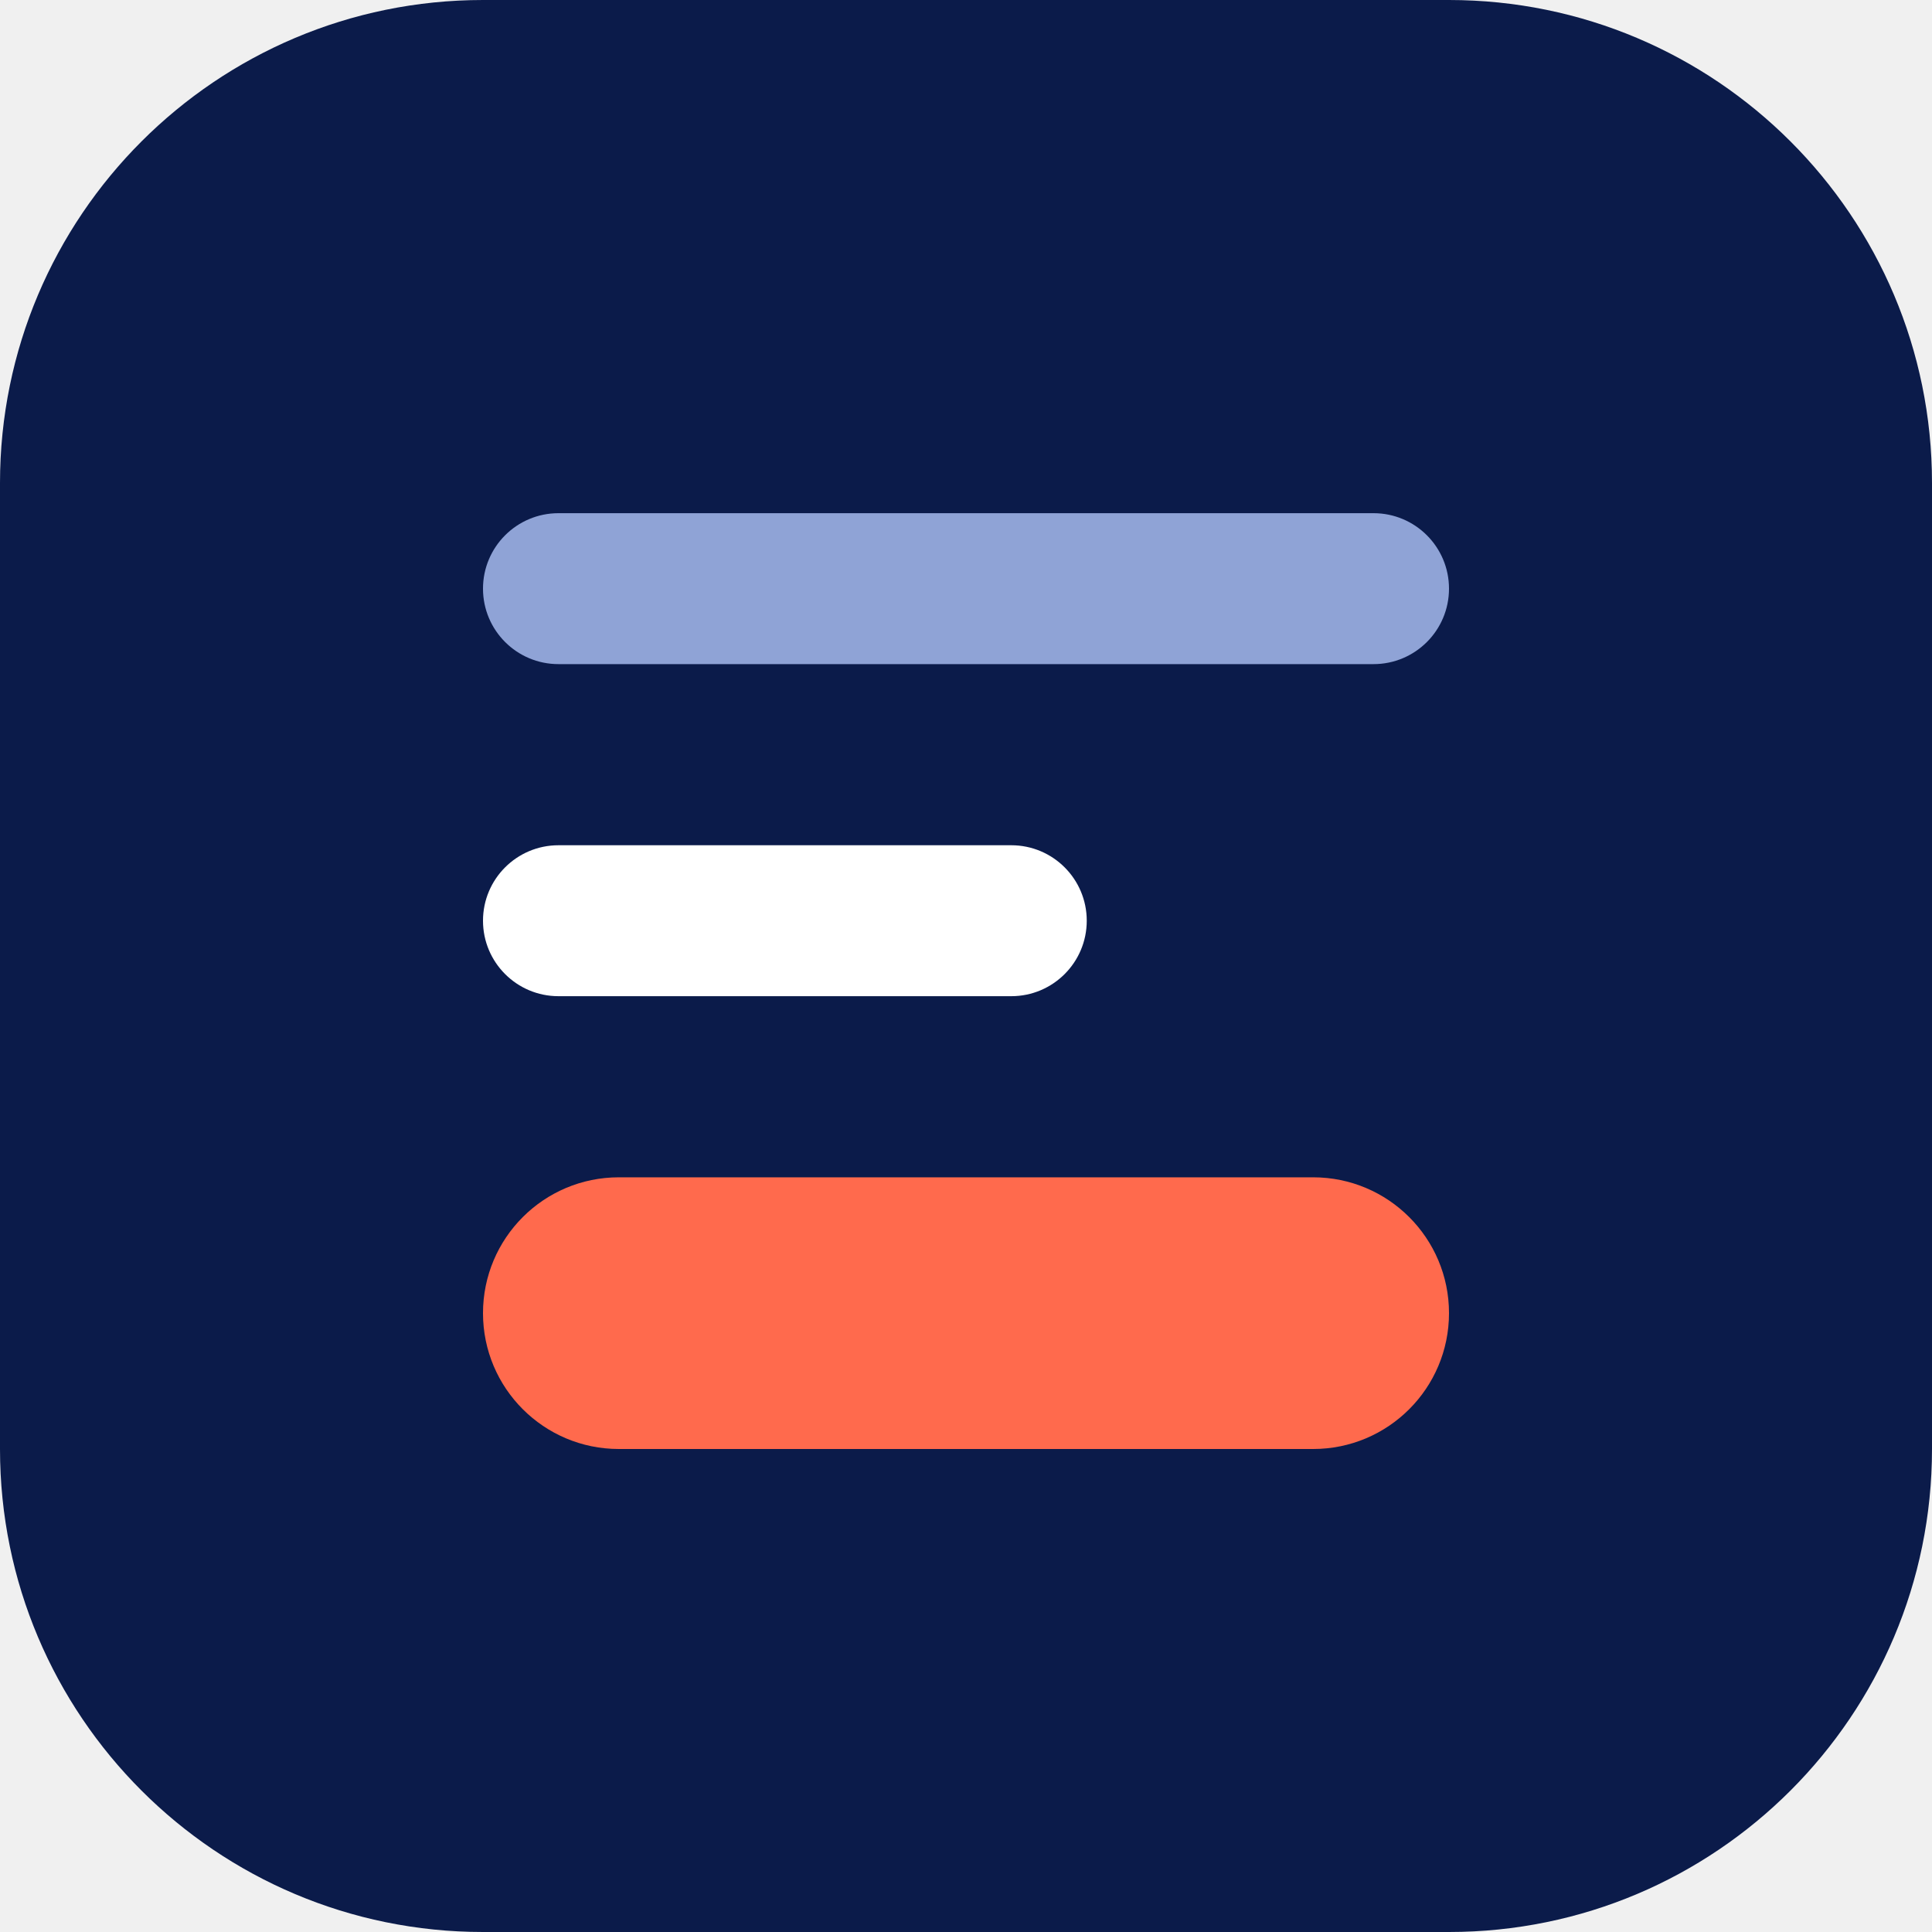
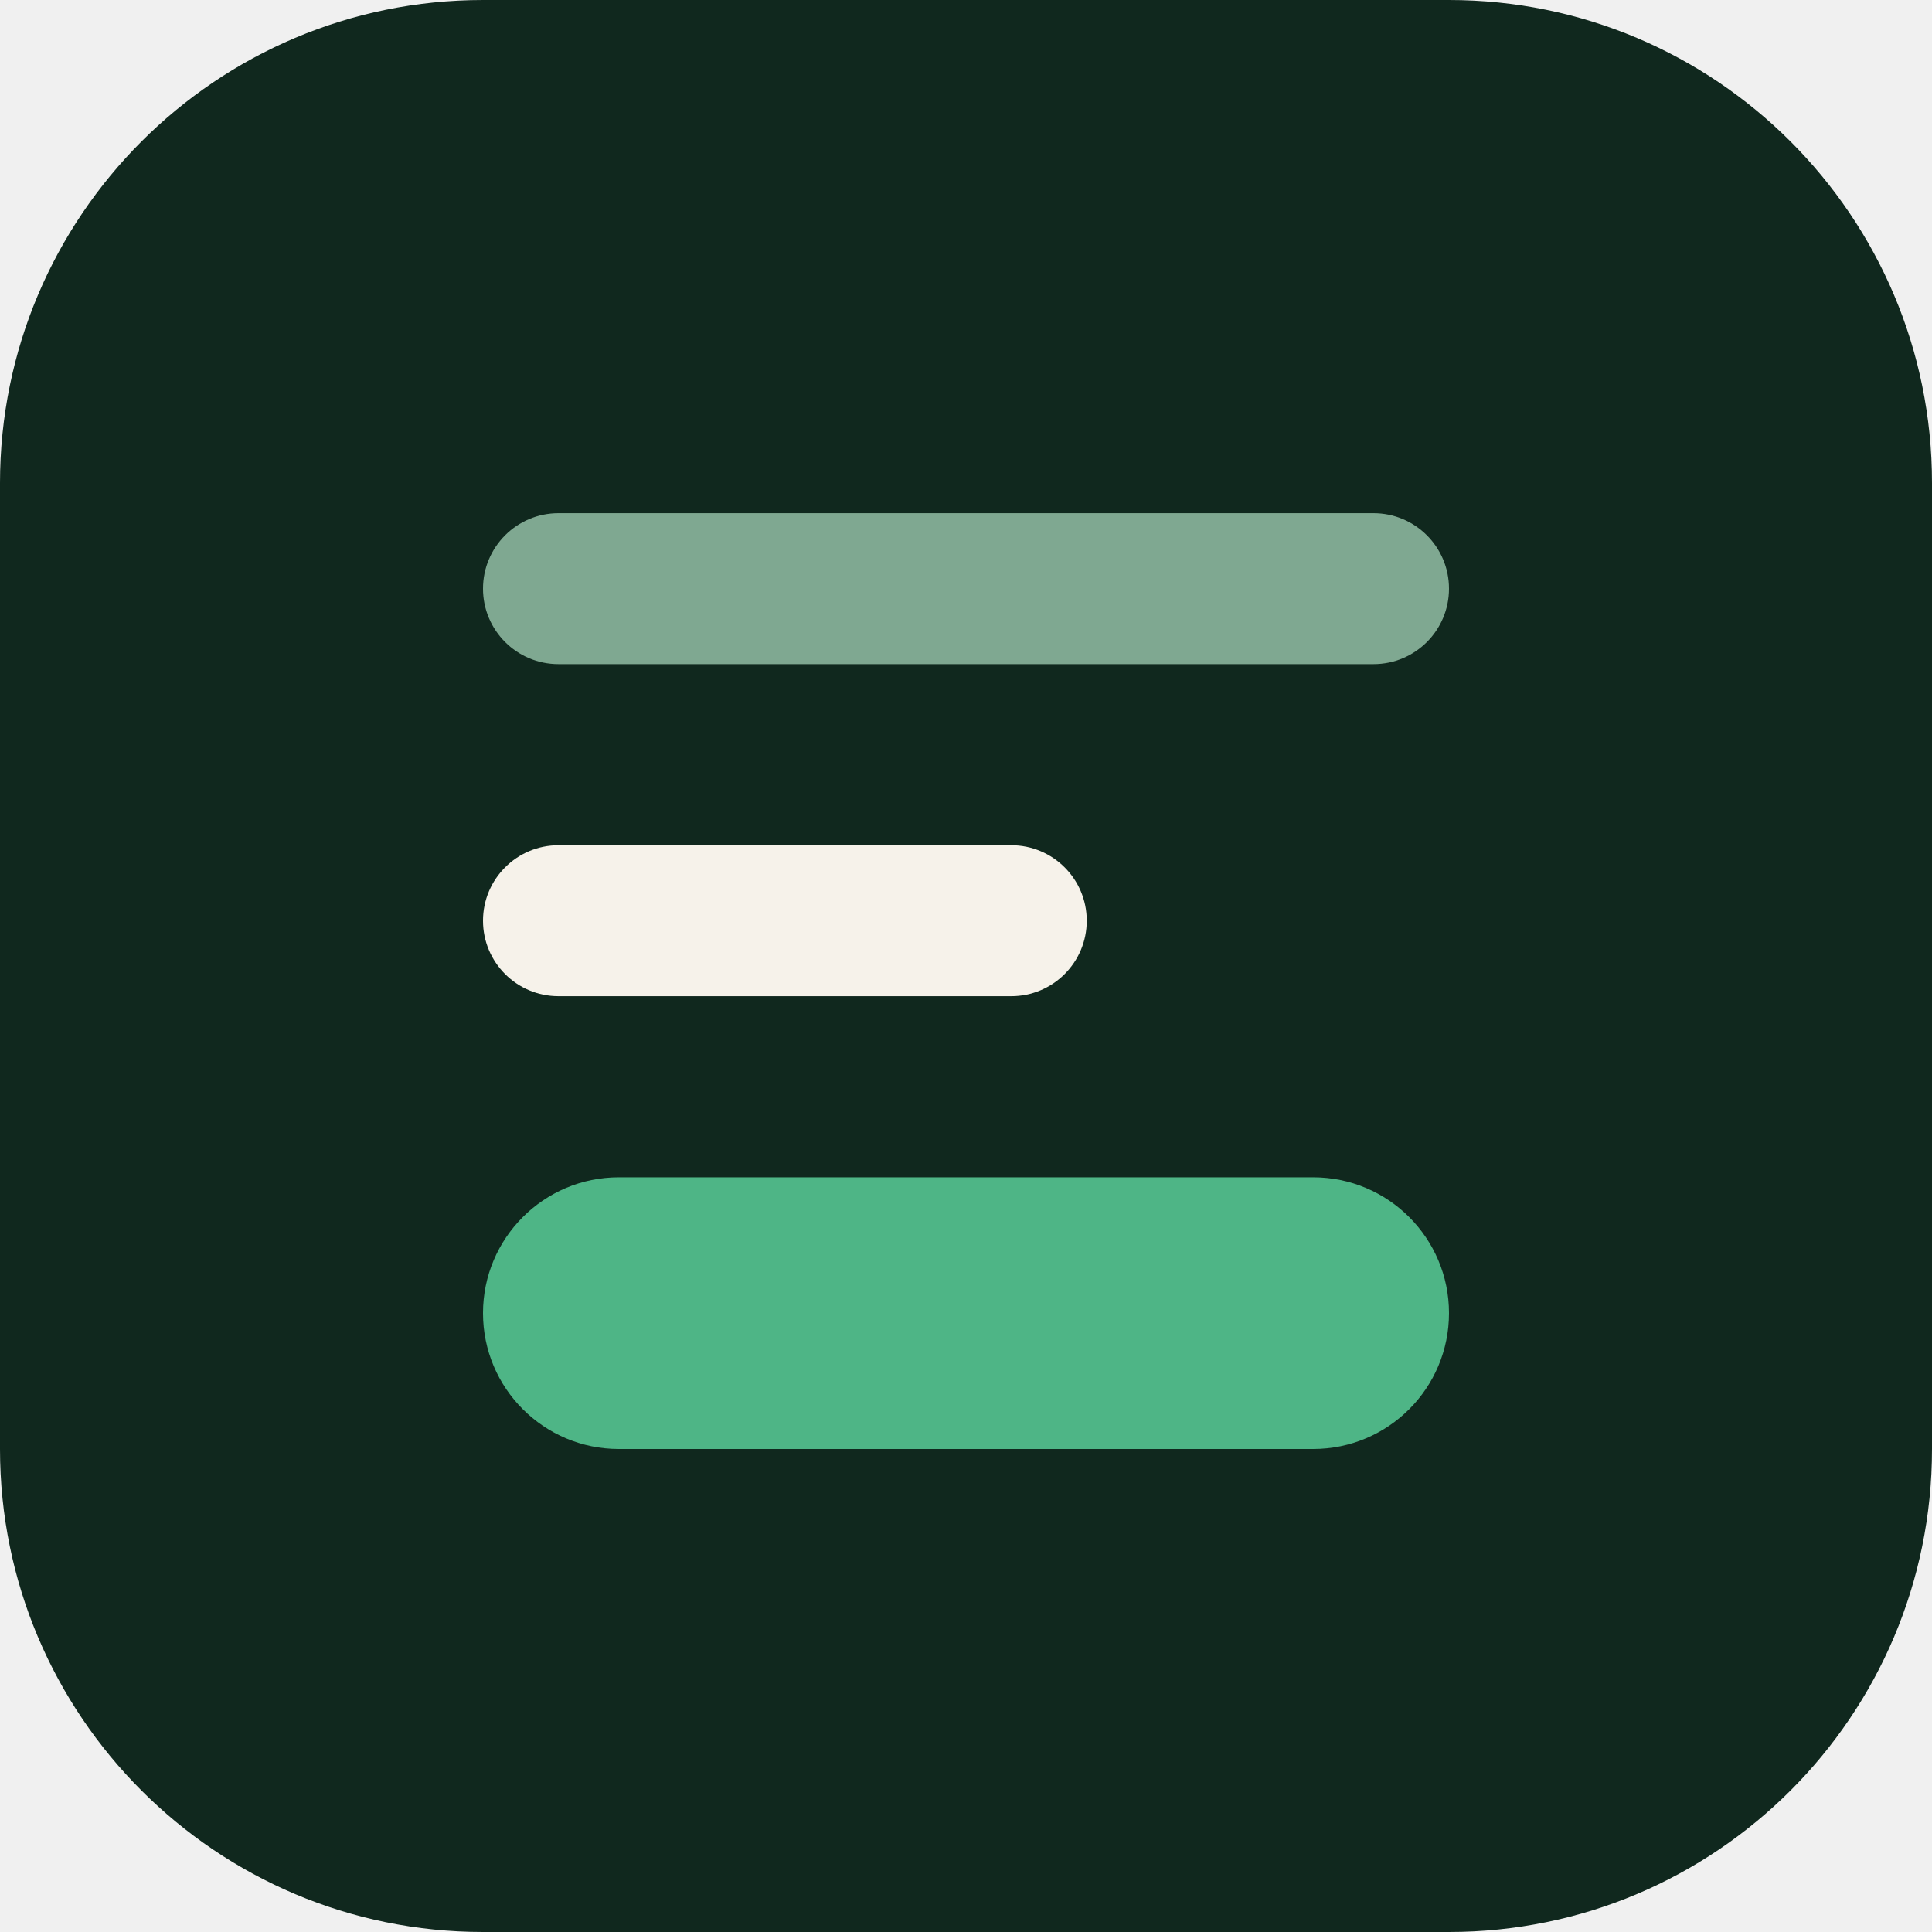
<svg xmlns="http://www.w3.org/2000/svg" width="64" height="64" viewBox="0 0 64 64" role="img" aria-label="CampusMart">
-   <rect width="64" height="64" rx="16" fill="#0b1b4a" />
-   <rect x="16" y="17" width="32" height="5" rx="2.5" fill="#8fa3d6" />
-   <rect x="16" y="28" width="20" height="5" rx="2.5" fill="#ffffff" />
-   <rect x="16" y="39" width="32" height="9" rx="4.5" fill="#ff6a4d" />
+   <rect width="64" height="64" rx="16" fill="#10281e" />
+   <rect x="16" y="17" width="32" height="5" rx="2.5" fill="#7fa891" />
+   <rect x="16" y="28" width="20" height="5" rx="2.5" fill="#f6f2ea" />
+   <rect x="16" y="39" width="32" height="9" rx="4.5" fill="#4eb586" />
</svg>
